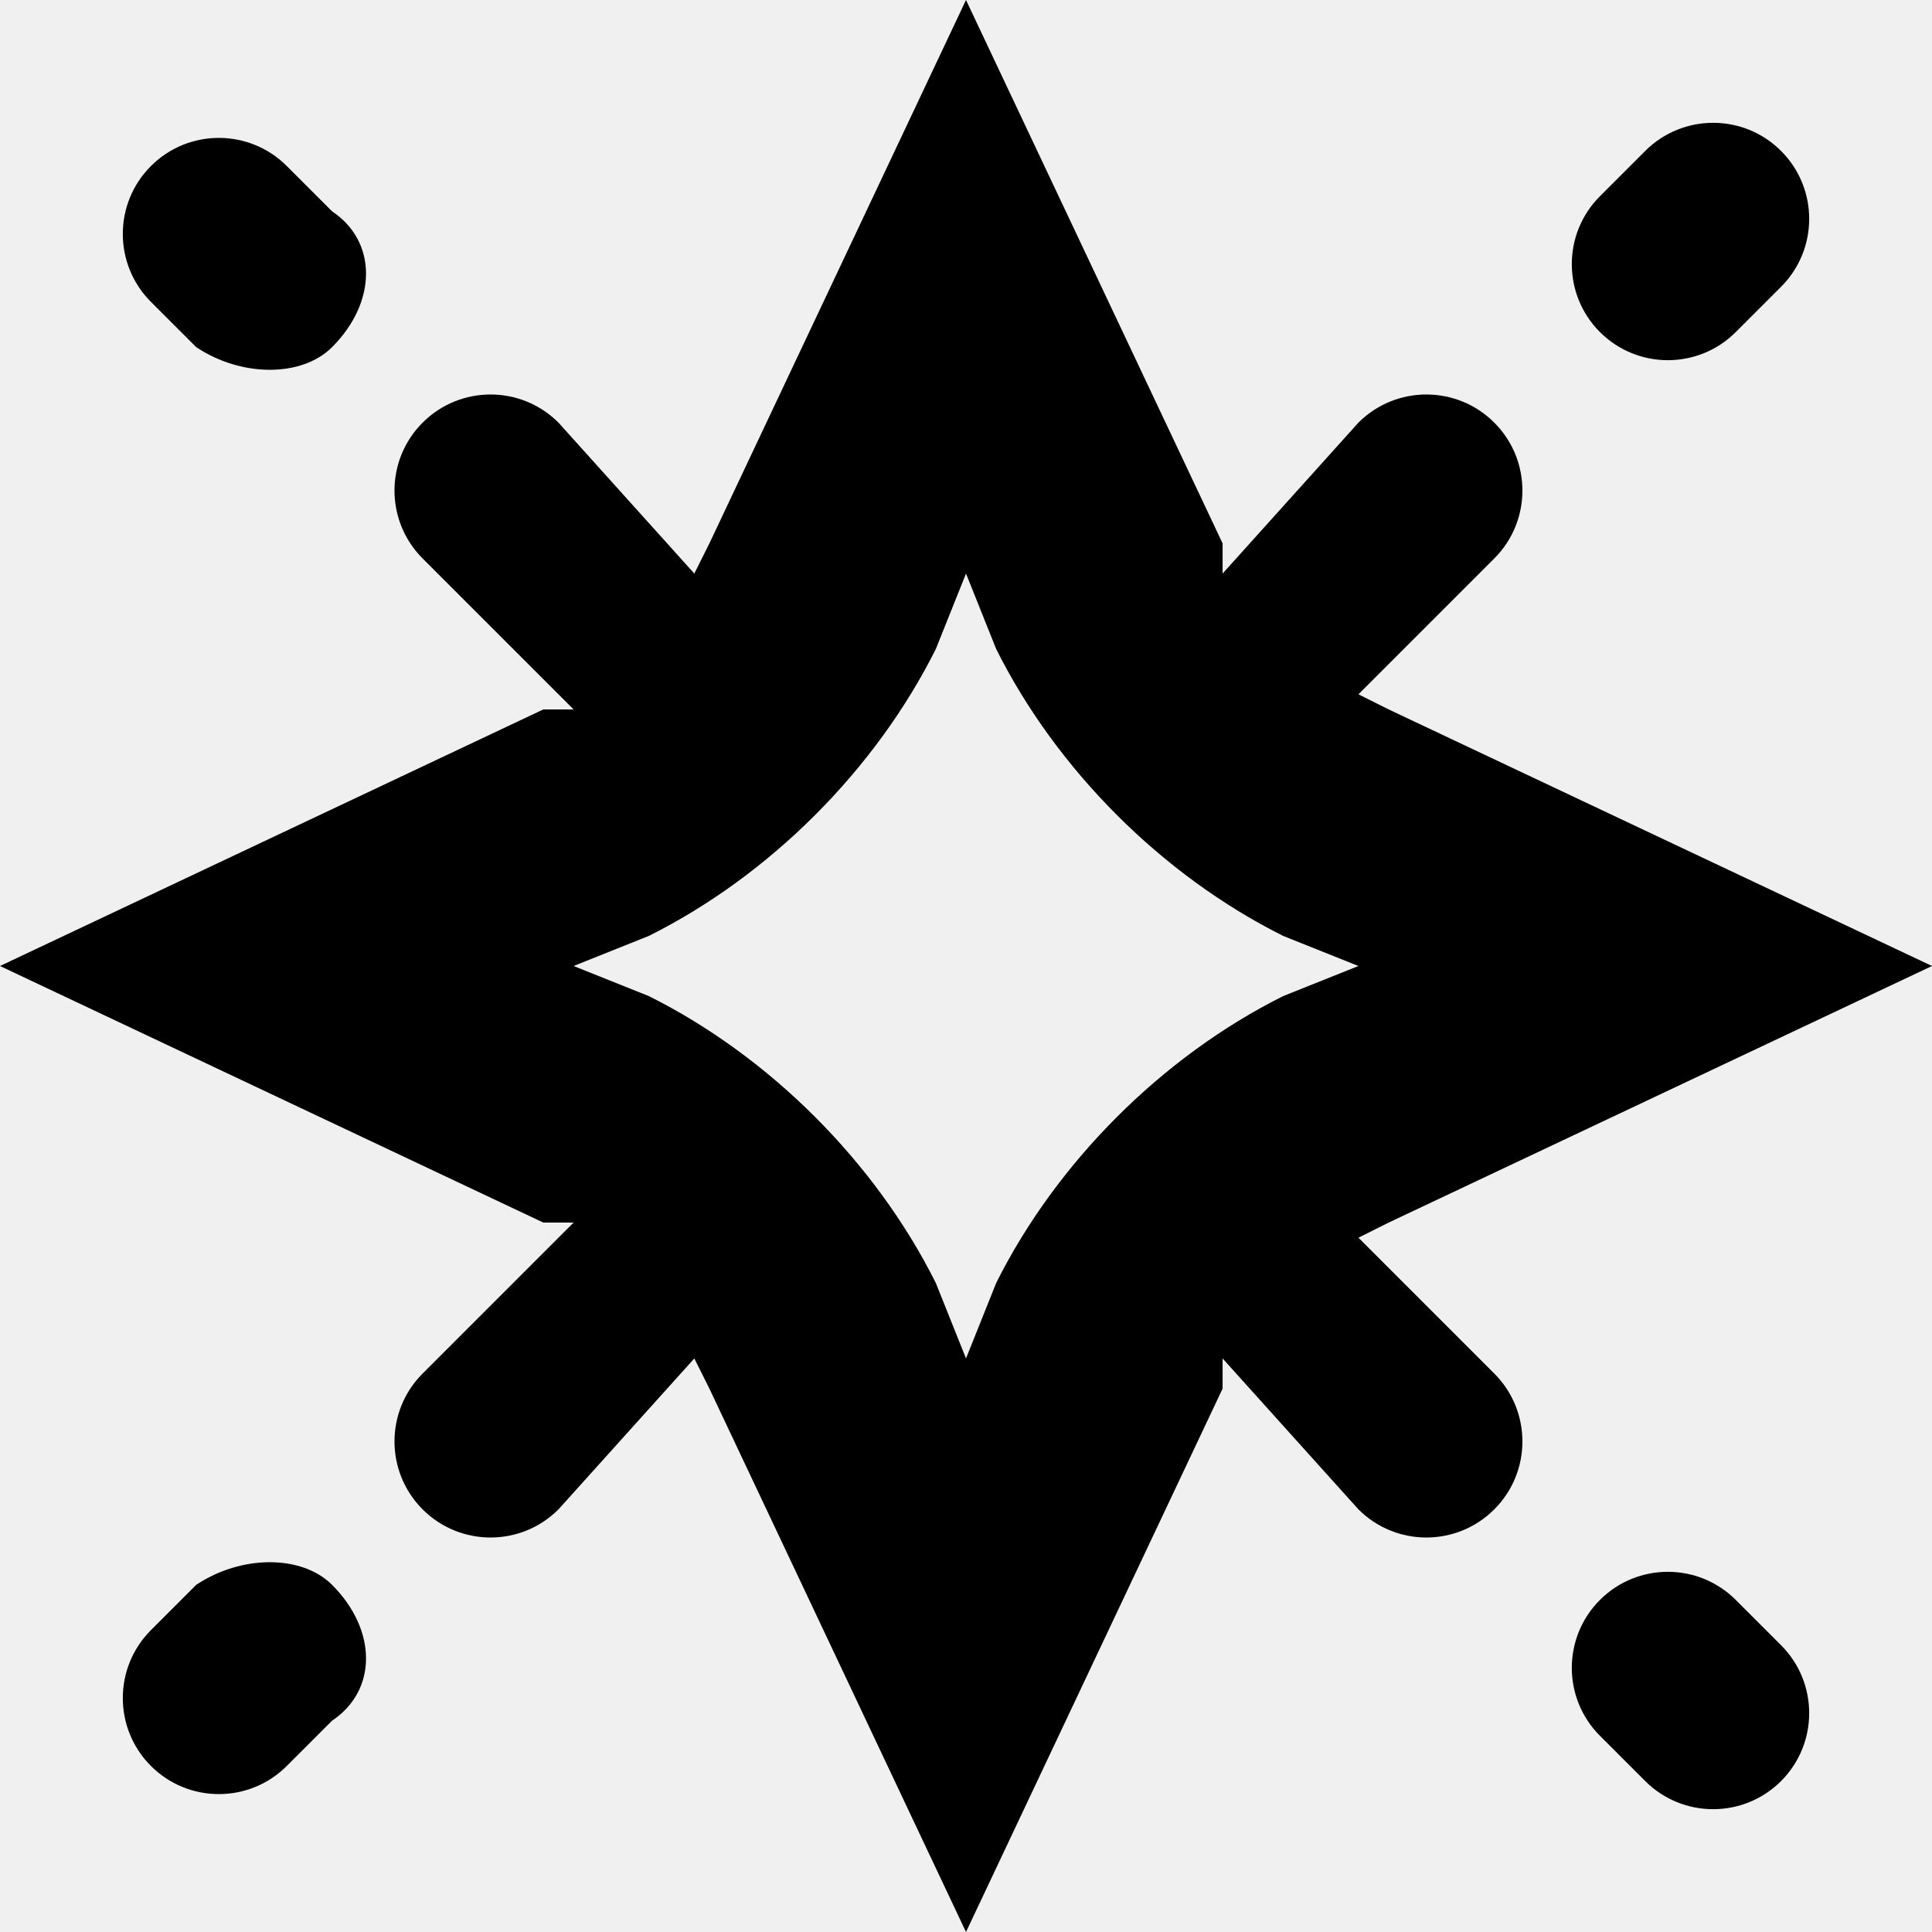
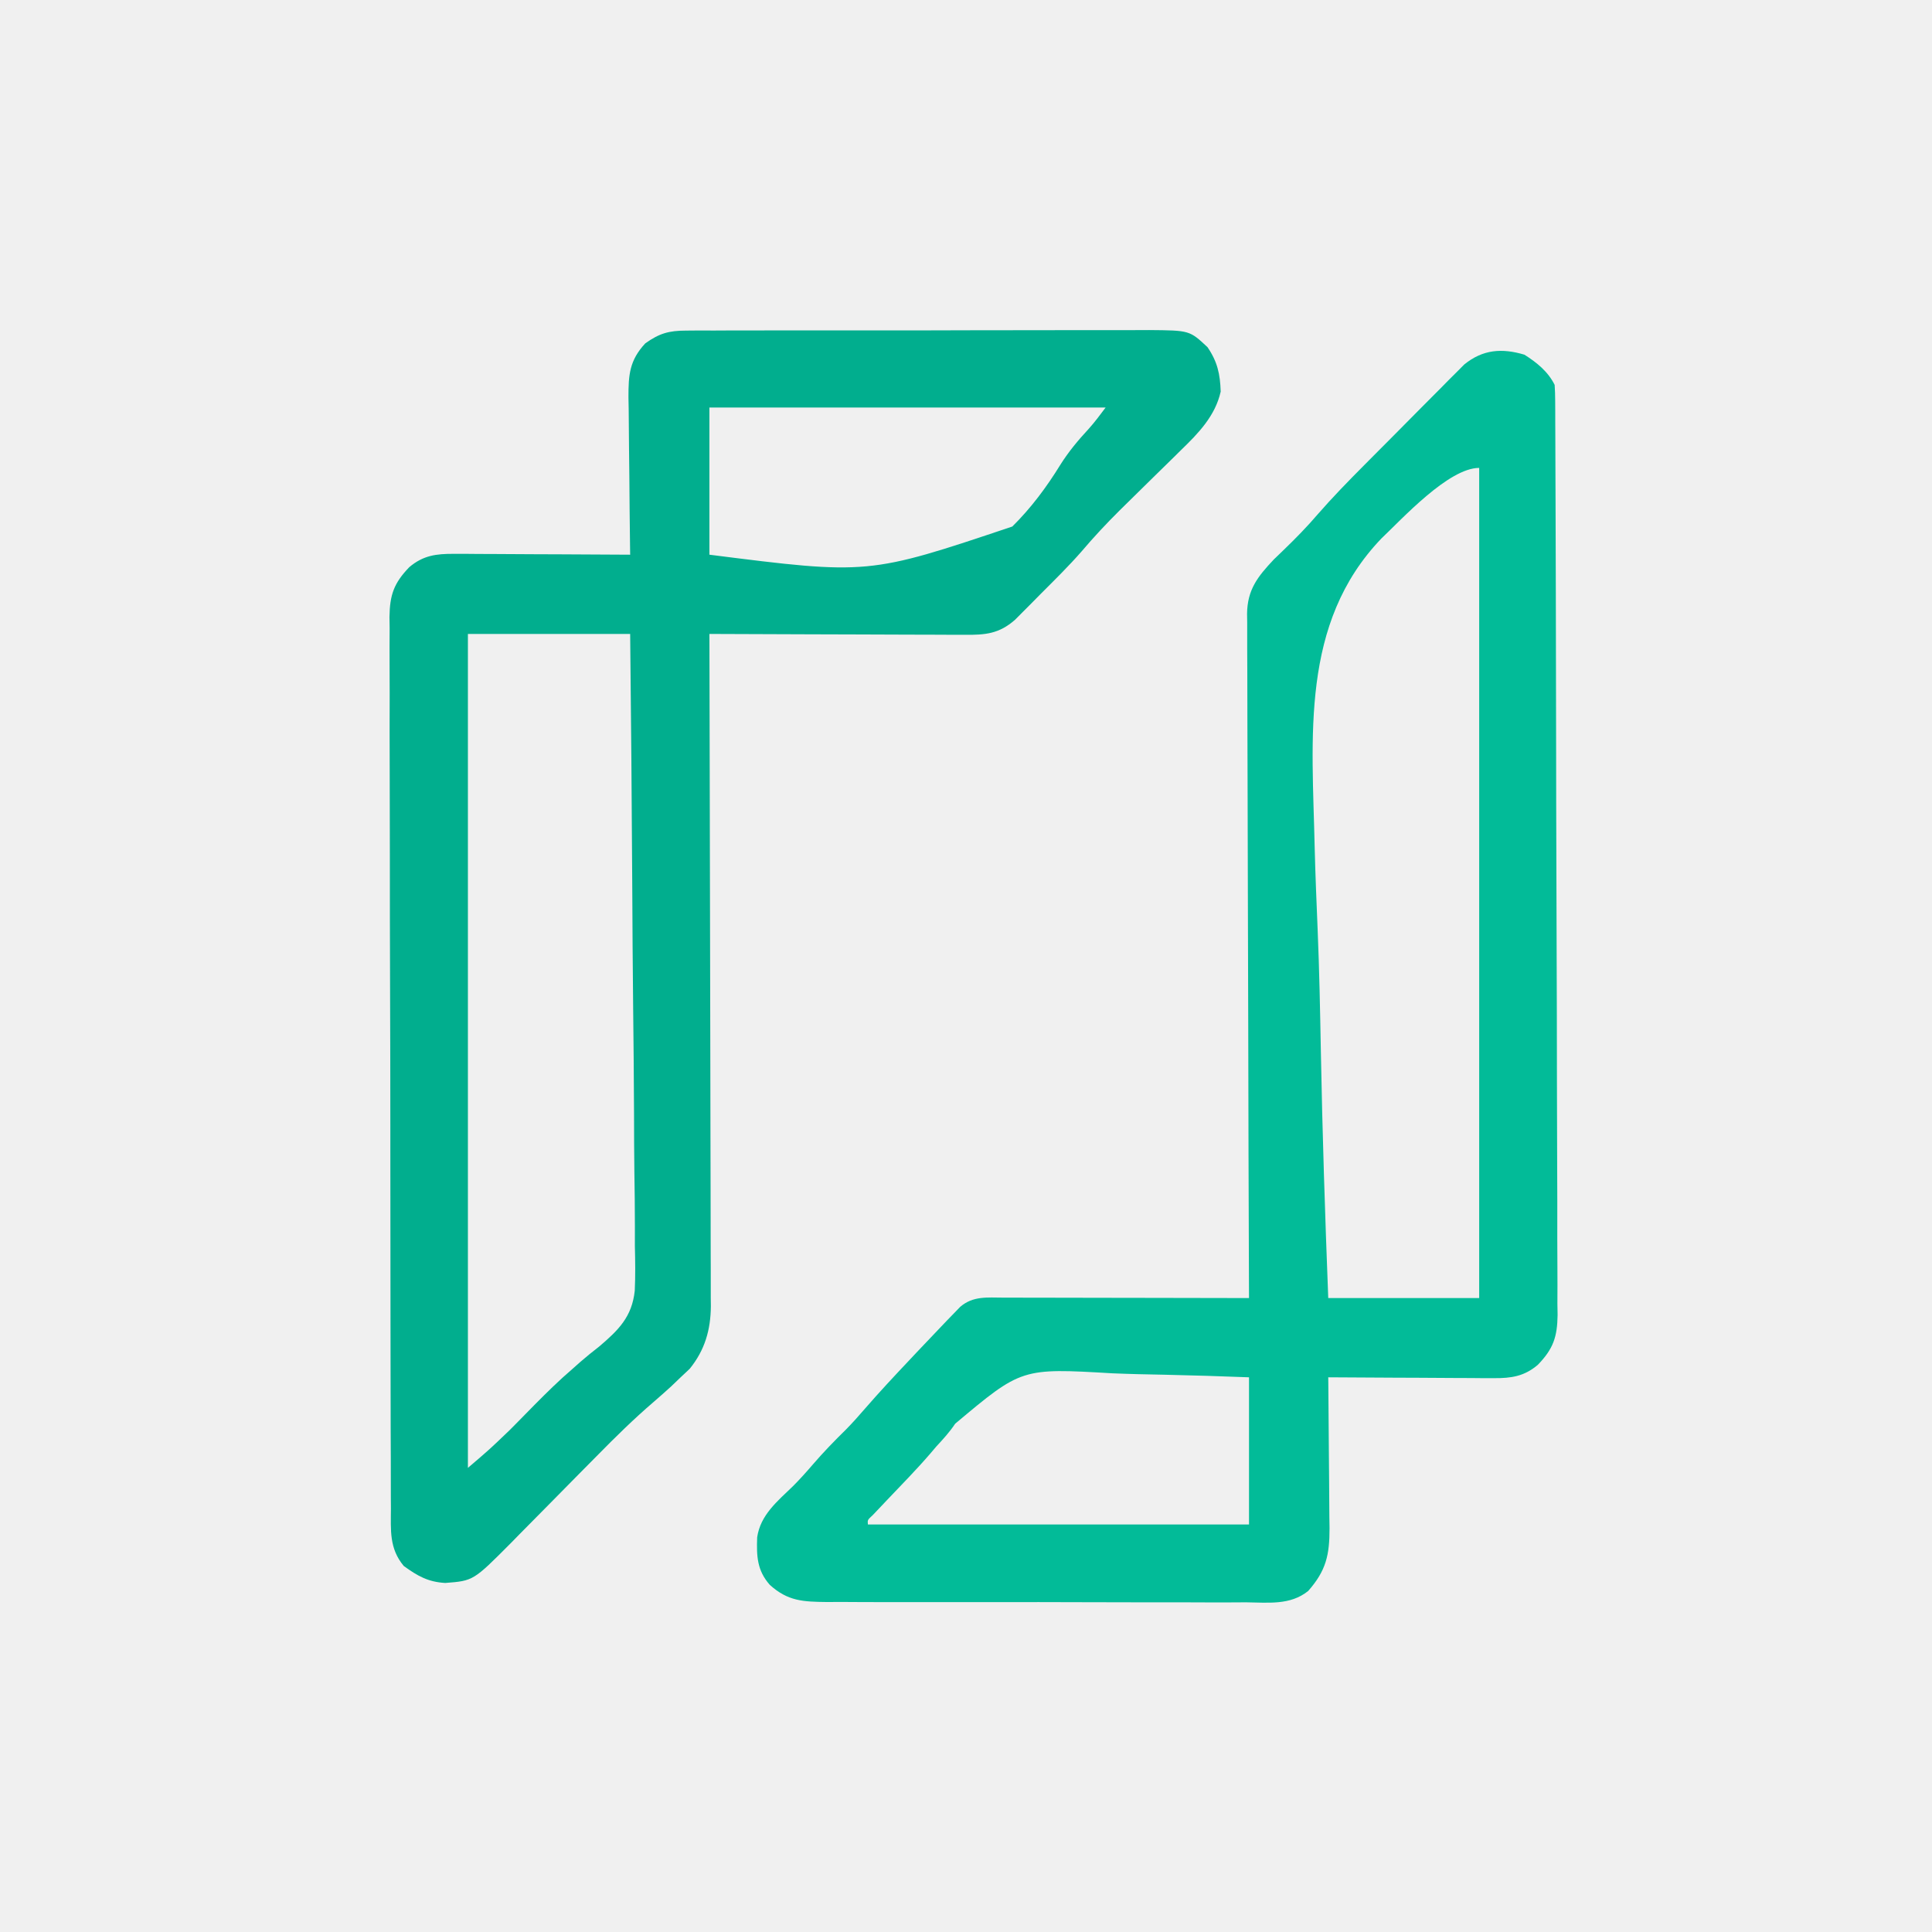
- <svg xmlns="http://www.w3.org/2000/svg" viewBox="0 0 128 128">
-   <path fill-rule="evenodd" d="M81 36 64 0 47 36l-1 2-9-10a6 6 0 0 0-9 9l10 10h-2L0 64l36 17h2L28 91a6 6 0 1 0 9 9l9-10 1 2 17 36 17-36v-2l9 10a6 6 0 1 0 9-9l-9-9 2-1 36-17-36-17-2-1 9-9a6 6 0 1 0-9-9l-9 10v-2Zm-17 2-2 5c-4 8-11 15-19 19l-5 2 5 2c8 4 15 11 19 19l2 5 2-5c4-8 11-15 19-19l5-2-5-2c-8-4-15-11-19-19l-2-5Z" clip-rule="evenodd" />
-   <path d="M118 19a6 6 0 0 0-9-9l-3 3a6 6 0 1 0 9 9l3-3Zm-96 4c-2 2-6 2-9 0l-3-3a6 6 0 1 1 9-9l3 3c3 2 3 6 0 9Zm0 82c-2-2-6-2-9 0l-3 3a6 6 0 1 0 9 9l3-3c3-2 3-6 0-9Zm96 4a6 6 0 0 1-9 9l-3-3a6 6 0 1 1 9-9l3 3Z" />
-   <style>path{fill:#000}@media (prefers-color-scheme:dark){path{fill:#fff}}</style>
+ <svg xmlns="http://www.w3.org/2000/svg" version="1.1" width="512" height="512">
+   <path d="M0 0 C1.159 -0.01 2.319 -0.02 3.513 -0.03 C4.776 -0.026 6.039 -0.021 7.34 -0.016 C8.691 -0.022 10.042 -0.029 11.392 -0.037 C15.053 -0.055 18.714 -0.054 22.376 -0.048 C25.435 -0.045 28.494 -0.051 31.553 -0.057 C38.771 -0.071 45.989 -0.07 53.208 -0.058 C60.648 -0.047 68.089 -0.061 75.53 -0.088 C81.924 -0.11 88.318 -0.117 94.712 -0.111 C98.529 -0.107 102.345 -0.11 106.161 -0.127 C109.751 -0.142 113.34 -0.138 116.93 -0.12 C118.87 -0.114 120.811 -0.128 122.751 -0.143 C133.454 -0.053 133.454 -0.053 138.2 4.388 C140.831 8.246 141.548 11.503 141.696 16.165 C140.256 22.62 135.746 27.256 131.149 31.696 C130.572 32.267 129.995 32.837 129.401 33.425 C127.57 35.232 125.73 37.029 123.888 38.825 C121.471 41.195 119.059 43.569 116.649 45.946 C116.07 46.517 115.491 47.088 114.894 47.676 C111.383 51.155 108.053 54.724 104.853 58.494 C101.423 62.423 97.698 66.075 94.013 69.763 C93.219 70.568 92.426 71.374 91.608 72.204 C90.841 72.974 90.073 73.743 89.282 74.536 C88.594 75.229 87.905 75.922 87.195 76.635 C82.968 80.348 79.356 80.672 73.861 80.615 C73.129 80.615 72.397 80.615 71.643 80.616 C69.229 80.614 66.816 80.599 64.403 80.583 C62.727 80.579 61.052 80.576 59.376 80.574 C54.97 80.567 50.564 80.547 46.158 80.525 C41.661 80.505 37.163 80.495 32.665 80.485 C23.843 80.464 15.022 80.43 6.2 80.388 C6.203 81.329 6.206 82.27 6.208 83.239 C6.275 106.141 6.324 129.043 6.356 151.945 C6.371 163.02 6.392 174.096 6.426 185.171 C6.456 194.825 6.476 204.479 6.482 214.133 C6.486 219.244 6.495 224.355 6.517 229.466 C6.538 234.279 6.544 239.092 6.539 243.905 C6.54 245.669 6.546 247.433 6.558 249.197 C6.573 251.612 6.569 254.026 6.561 256.44 C6.57 257.133 6.578 257.826 6.587 258.539 C6.53 264.875 4.974 270.191 1.001 275.11 C-0.231 276.269 -0.231 276.269 -1.487 277.45 C-2.296 278.225 -3.104 279 -3.937 279.798 C-5.45 281.167 -6.969 282.532 -8.518 283.861 C-13.825 288.411 -18.754 293.256 -23.648 298.243 C-25.321 299.934 -26.995 301.625 -28.669 303.315 C-31.275 305.952 -33.878 308.591 -36.476 311.235 C-39.006 313.807 -41.545 316.369 -44.085 318.931 C-44.855 319.719 -45.625 320.508 -46.418 321.32 C-56.363 331.312 -56.363 331.312 -63.8 331.888 C-68.345 331.632 -71.133 330.048 -74.8 327.388 C-78.671 322.747 -78.229 317.939 -78.201 312.191 C-78.208 311.154 -78.215 310.118 -78.222 309.05 C-78.241 305.571 -78.238 302.093 -78.236 298.615 C-78.245 296.123 -78.255 293.631 -78.266 291.139 C-78.29 285.07 -78.299 279.001 -78.301 272.932 C-78.302 267.999 -78.309 263.065 -78.318 258.132 C-78.345 244.141 -78.358 230.15 -78.356 216.159 C-78.356 215.405 -78.356 214.651 -78.356 213.874 C-78.356 213.12 -78.356 212.365 -78.355 211.587 C-78.354 199.351 -78.383 187.115 -78.425 174.878 C-78.468 162.311 -78.489 149.744 -78.486 137.177 C-78.485 130.123 -78.494 123.069 -78.526 116.015 C-78.556 109.381 -78.555 102.748 -78.533 96.114 C-78.53 93.679 -78.537 91.243 -78.556 88.808 C-78.579 85.484 -78.565 82.162 -78.542 78.839 C-78.557 77.874 -78.572 76.91 -78.588 75.916 C-78.498 70.062 -77.432 66.931 -73.334 62.691 C-69.648 59.56 -66.162 59.138 -61.459 59.161 C-59.898 59.161 -59.898 59.161 -58.305 59.161 C-56.638 59.177 -56.638 59.177 -54.937 59.192 C-53.79 59.195 -52.642 59.198 -51.461 59.201 C-47.803 59.212 -44.145 59.237 -40.487 59.263 C-38.005 59.273 -35.523 59.282 -33.04 59.29 C-26.96 59.312 -20.88 59.346 -14.8 59.388 C-14.809 58.775 -14.818 58.162 -14.827 57.53 C-14.915 51.138 -14.976 44.747 -15.02 38.355 C-15.04 35.971 -15.067 33.587 -15.102 31.203 C-15.15 27.772 -15.173 24.342 -15.191 20.911 C-15.211 19.848 -15.232 18.786 -15.253 17.691 C-15.255 11.773 -15.013 7.931 -10.8 3.388 C-7.083 0.731 -4.545 0.011 0 0 Z M6.2 20.388 C6.2 33.258 6.2 46.128 6.2 59.388 C48.349 64.731 48.349 64.731 86.471 51.922 C91.419 47.042 95.562 41.472 99.199 35.563 C101.413 32.05 103.903 29.075 106.716 26.036 C108.325 24.249 109.758 22.311 111.2 20.388 C76.55 20.388 41.9 20.388 6.2 20.388 Z M-57.8 80.388 C-57.8 153.318 -57.8 226.248 -57.8 301.388 C-52.065 296.496 -52.065 296.496 -46.679 291.329 C-45.97 290.613 -45.262 289.897 -44.532 289.159 C-43.09 287.69 -41.647 286.222 -40.204 284.753 C-36.879 281.392 -33.546 278.114 -29.952 275.04 C-29.041 274.228 -29.041 274.228 -28.111 273.4 C-26.462 271.964 -24.762 270.586 -23.032 269.25 C-17.868 264.855 -14.316 261.363 -13.58 254.419 C-13.395 250.476 -13.454 246.56 -13.551 242.615 C-13.554 240.84 -13.552 239.065 -13.546 237.29 C-13.543 232.501 -13.608 227.714 -13.685 222.925 C-13.754 217.91 -13.76 212.894 -13.773 207.879 C-13.807 198.394 -13.897 188.911 -14.008 179.427 C-14.131 168.624 -14.191 157.821 -14.246 147.018 C-14.361 124.807 -14.563 102.598 -14.8 80.388 C-28.99 80.388 -43.18 80.388 -57.8 80.388 Z " fill="#01AE8E" transform="translate(181.7999,87.61232)" />
+   <path d="M0 0 C3.313 2.112 6.226 4.452 8 8 C8.098 9.395 8.135 10.795 8.14 12.193 C8.145 13.078 8.151 13.962 8.157 14.873 C8.158 15.851 8.159 16.829 8.161 17.836 C8.166 18.87 8.171 19.904 8.176 20.97 C8.192 24.457 8.2 27.945 8.209 31.432 C8.218 33.924 8.228 36.415 8.238 38.906 C8.267 46.4 8.287 53.893 8.304 61.387 C8.309 63.503 8.314 65.62 8.319 67.736 C8.35 80.875 8.376 94.015 8.393 107.154 C8.397 110.198 8.401 113.243 8.405 116.287 C8.406 117.044 8.407 117.8 8.408 118.58 C8.425 130.836 8.466 143.091 8.517 155.347 C8.569 167.927 8.598 180.508 8.605 193.088 C8.61 200.153 8.625 207.217 8.665 214.281 C8.703 220.927 8.71 227.573 8.697 234.219 C8.697 236.659 8.707 239.099 8.729 241.539 C8.756 244.87 8.747 248.198 8.728 251.529 C8.745 252.495 8.762 253.462 8.779 254.458 C8.697 260.319 7.64 263.453 3.537 267.698 C-0.063 270.748 -3.472 271.251 -8.066 271.227 C-9.046 271.227 -10.027 271.227 -11.037 271.227 C-12.083 271.216 -13.129 271.206 -14.207 271.195 C-15.288 271.192 -16.368 271.19 -17.481 271.187 C-20.925 271.176 -24.369 271.15 -27.812 271.125 C-30.15 271.115 -32.488 271.106 -34.826 271.098 C-40.551 271.076 -46.275 271.042 -52 271 C-51.99 271.882 -51.99 271.882 -51.98 272.782 C-51.913 278.914 -51.868 285.046 -51.835 291.178 C-51.82 293.465 -51.8 295.752 -51.774 298.04 C-51.737 301.331 -51.72 304.622 -51.707 307.914 C-51.684 309.443 -51.684 309.443 -51.66 311.002 C-51.658 318.042 -52.538 322.211 -57.316 327.624 C-62.09 331.472 -67.955 330.687 -73.795 330.631 C-75.083 330.638 -76.372 330.645 -77.699 330.653 C-81.222 330.671 -84.744 330.658 -88.267 330.639 C-91.96 330.622 -95.653 330.631 -99.346 330.636 C-105.546 330.641 -111.746 330.625 -117.947 330.597 C-125.108 330.565 -132.268 330.565 -139.429 330.582 C-146.327 330.598 -153.226 330.591 -160.124 330.574 C-163.055 330.567 -165.987 330.568 -168.918 330.576 C-173.014 330.585 -177.109 330.561 -181.205 330.533 C-182.418 330.54 -183.63 330.546 -184.88 330.553 C-191.205 330.481 -195.227 330.324 -200 326 C-203.389 322.159 -203.519 318.355 -203.344 313.422 C-202.502 307.49 -197.955 303.82 -193.855 299.852 C-191.972 297.972 -190.234 296.018 -188.5 294 C-185.746 290.803 -182.852 287.827 -179.842 284.873 C-178.075 283.076 -176.423 281.227 -174.781 279.316 C-170.96 274.921 -166.999 270.671 -163 266.438 C-162.327 265.721 -161.654 265.005 -160.961 264.268 C-158.983 262.169 -156.995 260.082 -155 258 C-154.355 257.323 -153.711 256.647 -153.047 255.95 C-152.433 255.318 -151.82 254.686 -151.188 254.035 C-150.373 253.192 -150.373 253.192 -149.543 252.332 C-146.134 249.389 -142.325 249.879 -138.05 249.886 C-136.996 249.886 -136.996 249.886 -135.921 249.886 C-133.599 249.887 -131.278 249.895 -128.957 249.902 C-127.347 249.904 -125.737 249.906 -124.127 249.907 C-119.891 249.91 -115.654 249.92 -111.418 249.931 C-107.094 249.942 -102.771 249.946 -98.447 249.951 C-89.965 249.962 -81.482 249.979 -73 250 C-73.004 249.042 -73.007 248.084 -73.011 247.096 C-73.1 223.786 -73.166 200.476 -73.207 177.166 C-73.228 165.893 -73.256 154.62 -73.302 143.348 C-73.342 133.523 -73.367 123.698 -73.376 113.874 C-73.382 108.671 -73.394 103.469 -73.423 98.266 C-73.45 93.369 -73.458 88.473 -73.452 83.576 C-73.454 81.779 -73.461 79.981 -73.477 78.184 C-73.497 75.729 -73.492 73.276 -73.481 70.821 C-73.493 70.111 -73.504 69.401 -73.516 68.669 C-73.439 62.255 -70.705 58.812 -66.449 54.289 C-65.538 53.41 -64.626 52.531 -63.688 51.625 C-60.593 48.632 -57.652 45.635 -54.853 42.364 C-50.875 37.798 -46.668 33.489 -42.398 29.195 C-41.599 28.39 -40.799 27.585 -39.976 26.755 C-38.298 25.068 -36.619 23.383 -34.938 21.698 C-32.368 19.118 -29.809 16.528 -27.25 13.938 C-25.613 12.294 -23.975 10.65 -22.336 9.008 C-21.574 8.234 -20.813 7.46 -20.028 6.663 C-19.31 5.948 -18.593 5.233 -17.853 4.497 C-17.228 3.868 -16.603 3.239 -15.959 2.591 C-11.013 -1.427 -5.945 -1.775 0 0 Z M-37.923 48.71 C-59.48 71.223 -56.229 101.367 -55.597 130.587 C-55.413 137.869 -55.117 145.146 -54.809 152.423 C-54.367 163.081 -54.157 173.741 -53.963 184.406 C-53.559 206.283 -52.846 228.135 -52 250 C-38.8 250 -25.6 250 -12 250 C-12 177.4 -12 104.8 -12 30 C-20.115 30 -32.493 43.58 -37.923 48.71 Z M-150.867 283.298 C-152.339 285.509 -154.073 287.405 -155.879 289.348 C-156.392 289.952 -156.905 290.557 -157.434 291.18 C-161.127 295.472 -165.108 299.515 -169.01 303.615 C-169.655 304.298 -170.3 304.98 -170.965 305.684 C-171.841 306.605 -171.841 306.605 -172.734 307.545 C-174.109 308.804 -174.109 308.804 -174 310 C-140.67 310 -107.34 310 -73 310 C-73 297.13 -73 284.26 -73 271 C-84.21 270.592 -84.21 270.592 -95.422 270.316 C-100.008 270.233 -104.59 270.136 -109.173 269.944 C-133.275 268.531 -133.275 268.531 -150.867 283.298 Z " fill="#02BB98" transform="translate(404,94)" />
</svg>
